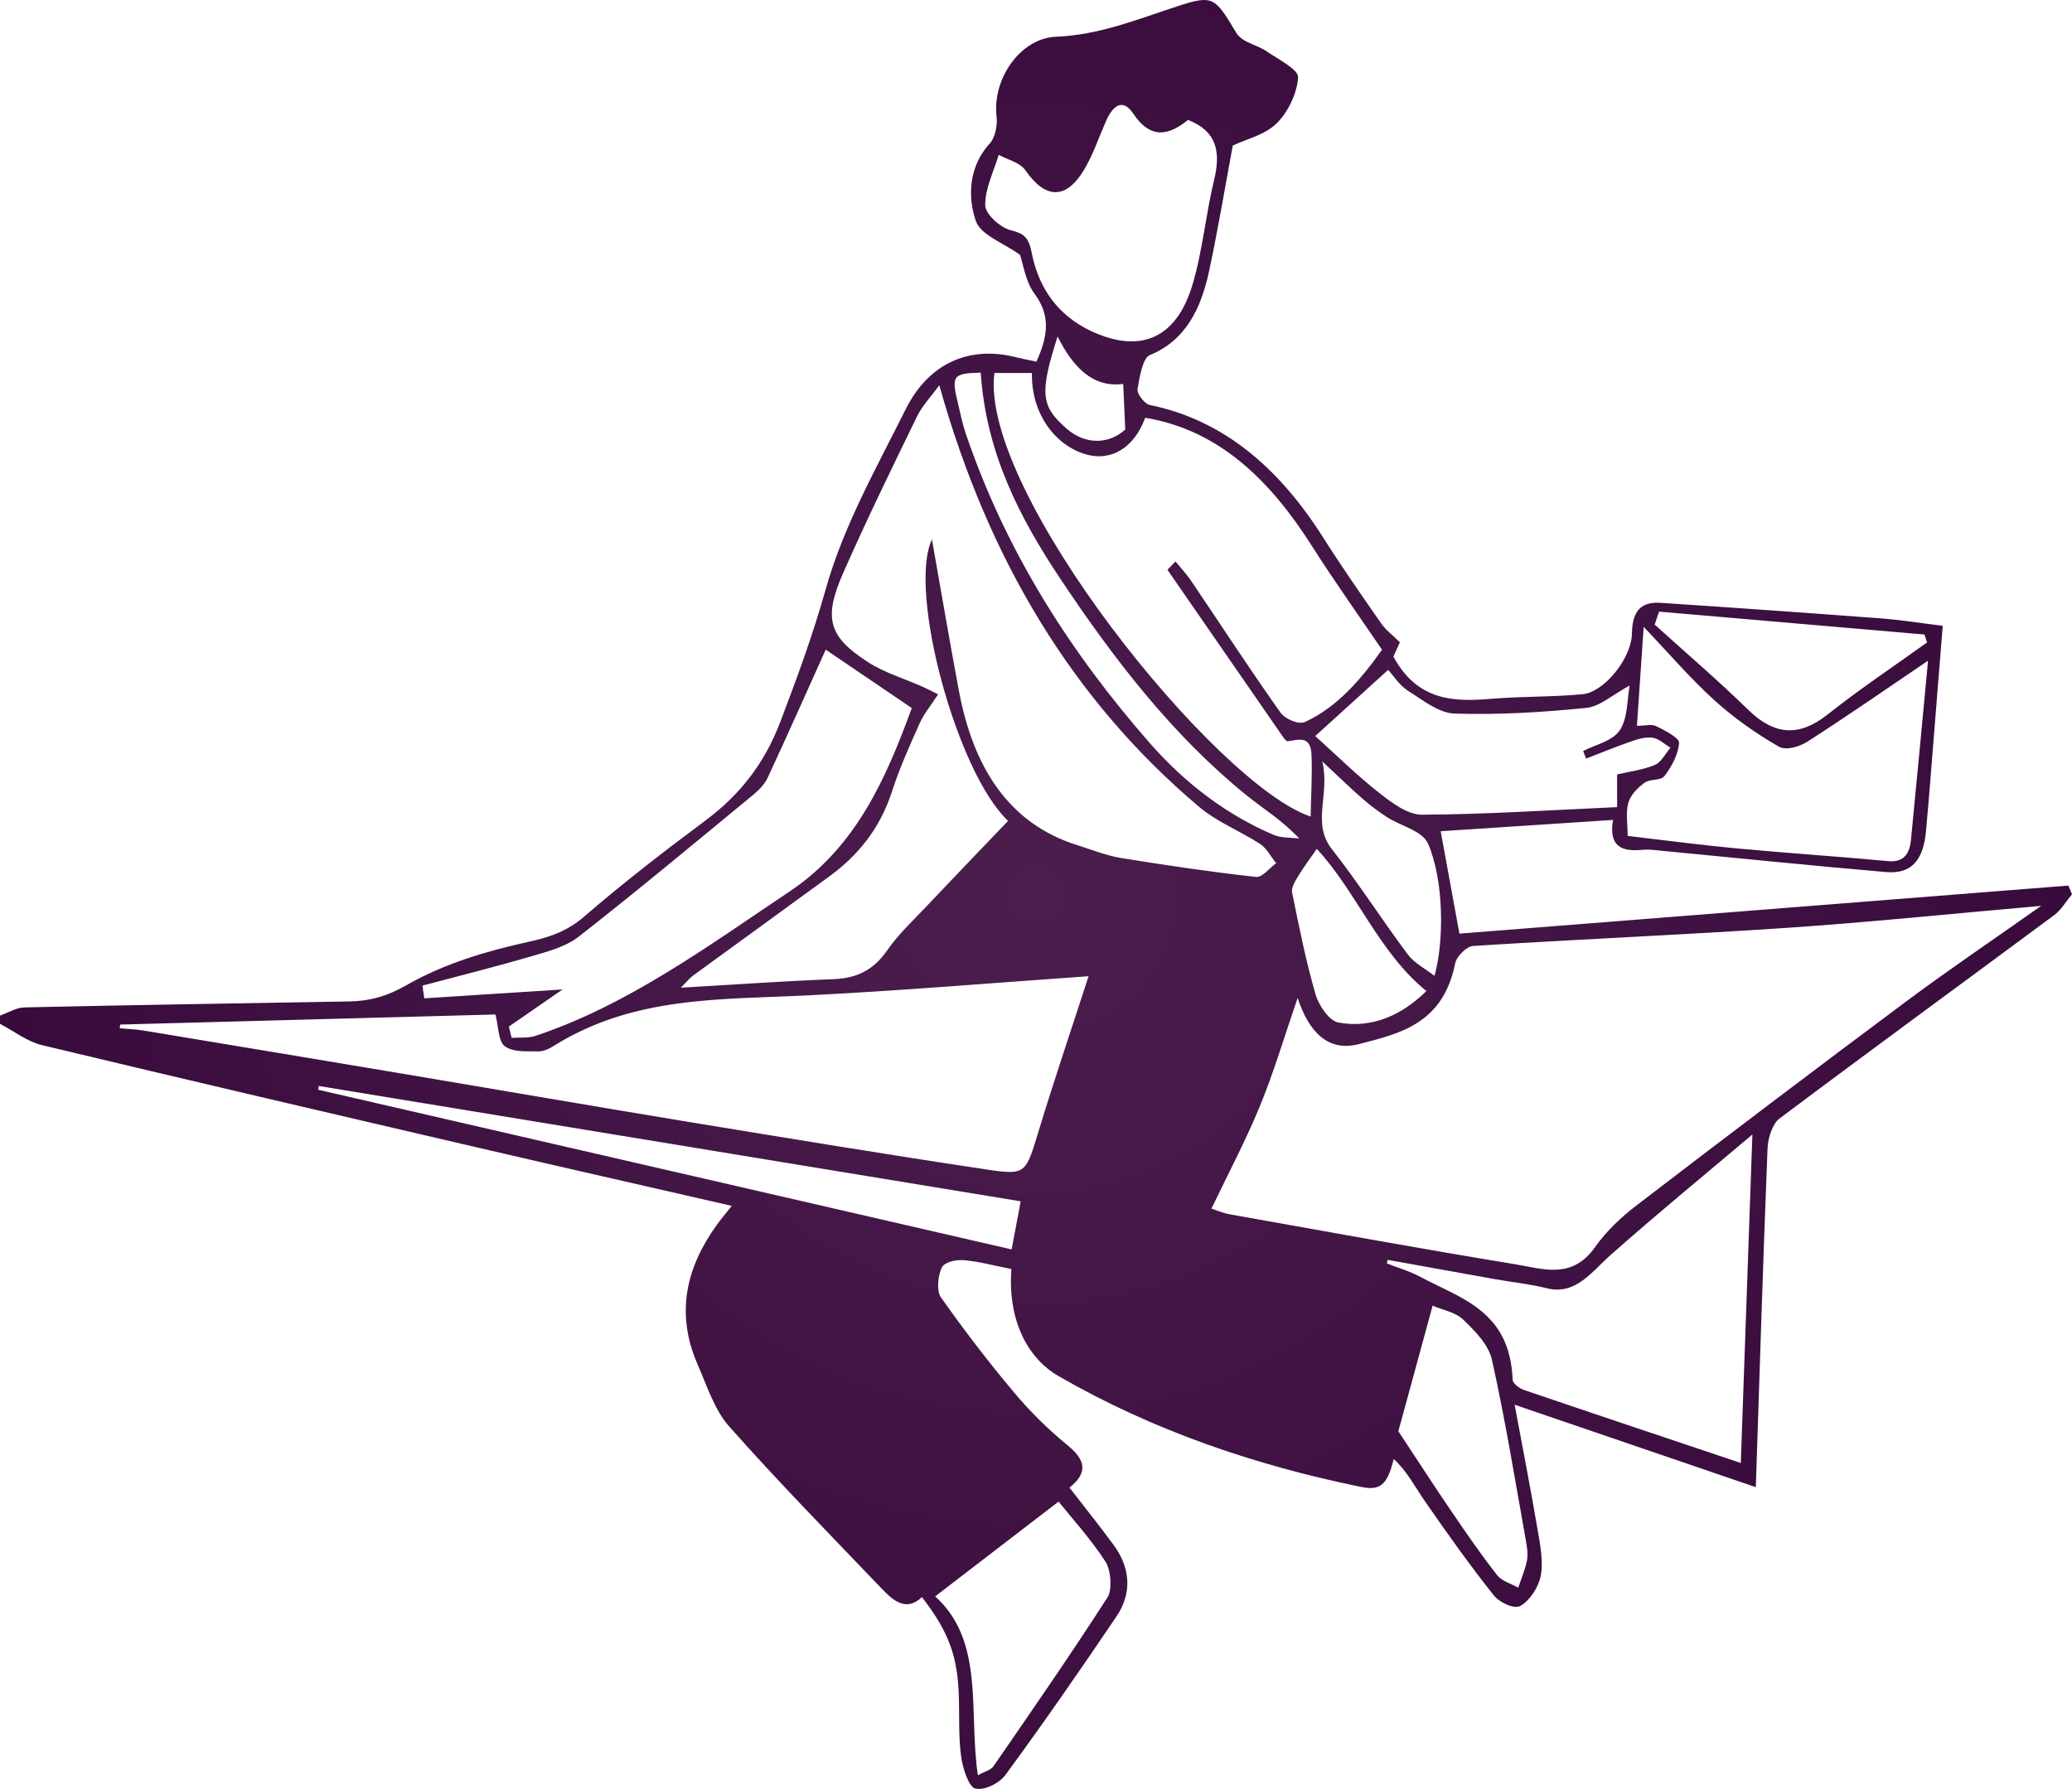
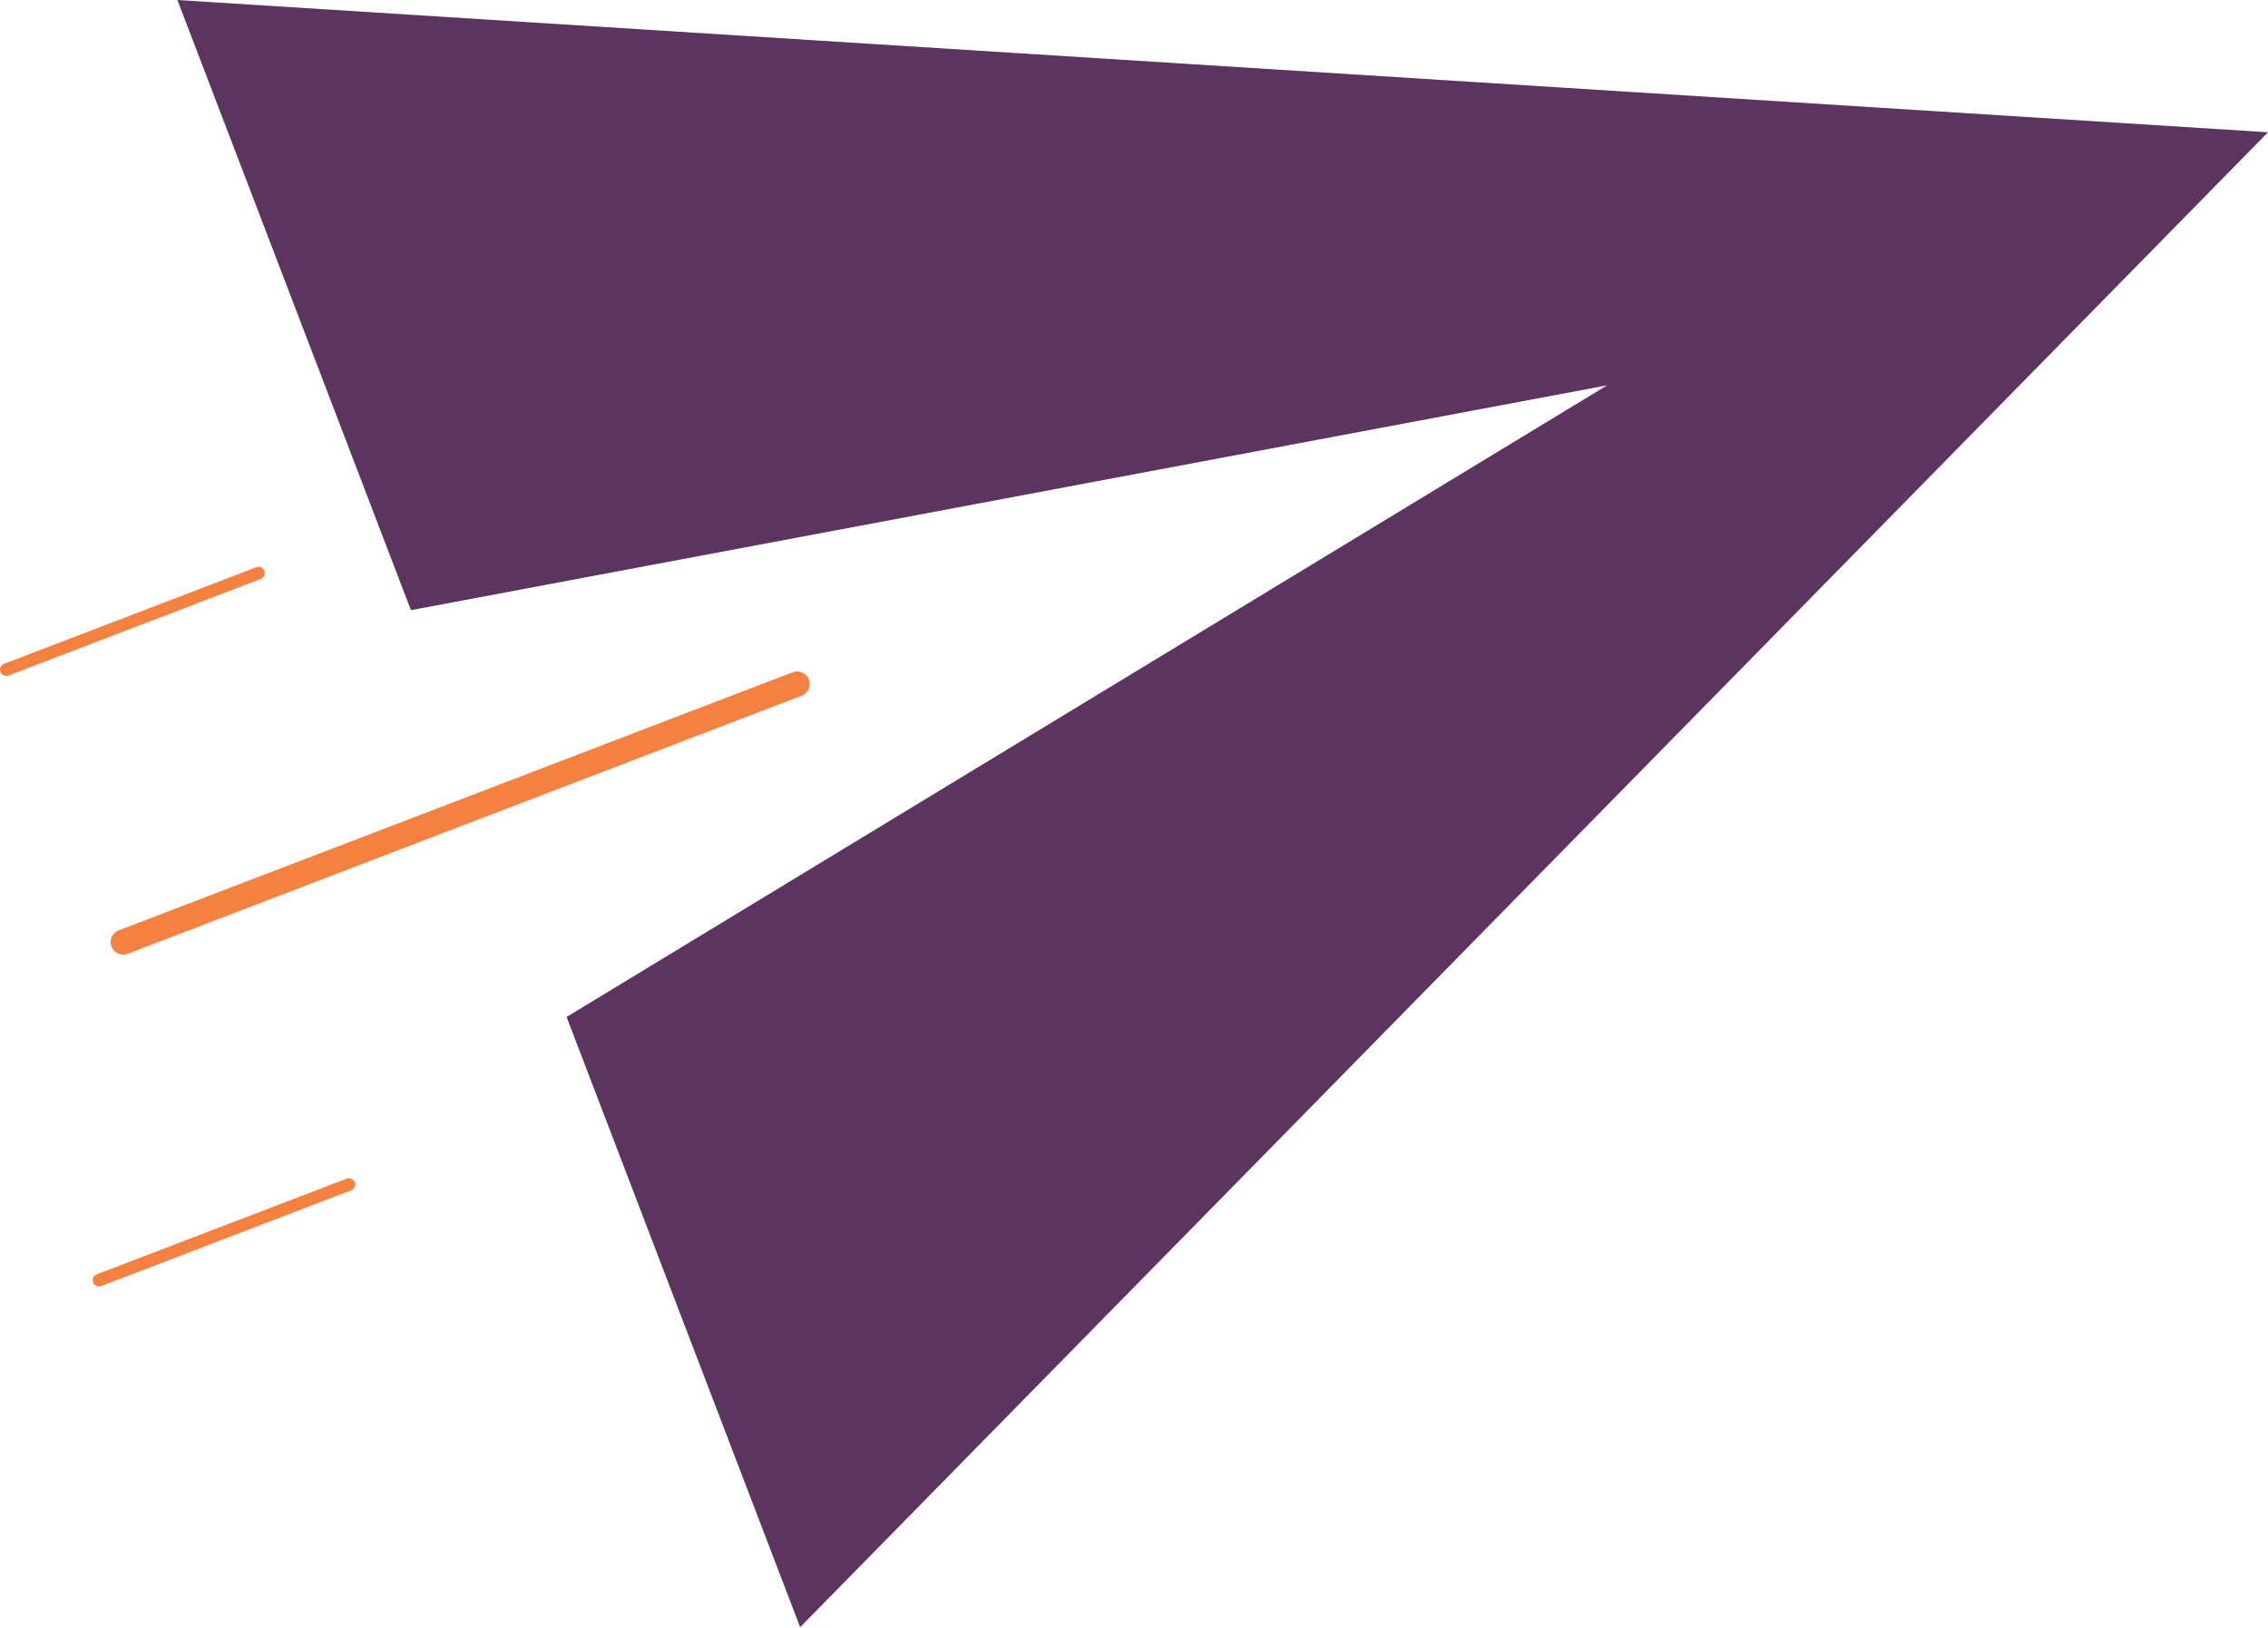
- <svg xmlns="http://www.w3.org/2000/svg" viewBox="19.36 25.799 2426.67 2095.57" width="2426.67px" height="2095.57px" preserveAspectRatio="none">
-   <defs>
-     <radialGradient gradientUnits="userSpaceOnUse" cx="1232.695" cy="1073.585" r="1213.335" id="gradient-1">
-       <stop offset="0" style="stop-color: rgb(29.412% 11.765% 30.588%)" />
-       <stop offset="1" style="stop-color: rgb(21.949% 4.418% 23.358%)" />
-     </radialGradient>
-   </defs>
-   <path d="M 1203.86 1512.35 C 1182.87 1508.23 1165.53 1503.4 1147.98 1502 C 1139.31 1501.31 1125.91 1503.86 1122.48 1510.48 C 1117.83 1519.49 1116.15 1538.11 1121.05 1545.08 C 1148.27 1583.76 1176.97 1621.21 1207 1656.97 C 1225.98 1679.55 1247.05 1700.34 1269.24 1718.46 C 1290.26 1735.62 1294.51 1750.42 1271.88 1768.4 C 1289.89 1791.72 1307.13 1813.2 1323.55 1835.52 C 1343.05 1862.06 1345.69 1891.52 1327.03 1919.18 C 1284.72 1981.88 1241.68 2043.96 1197.22 2104.57 C 1189.54 2115.05 1172.37 2123.41 1161.57 2120.93 C 1154.08 2119.21 1147.03 2097.76 1145.12 2084.11 C 1141.95 2061.61 1142.98 2038.28 1142.42 2015.3 C 1141.23 1966.59 1130.93 1937.78 1099.08 1896.71 C 1080.48 1914.35 1065.34 1900.7 1051.5 1886.23 C 991.558 1823.58 930.912 1761.71 873.09 1696.47 C 856.336 1677.56 847.155 1648.9 836.206 1623.69 C 809.989 1563.32 823.564 1509.71 858.864 1460.63 C 863.577 1454.08 868.769 1448.02 876.379 1438.38 C 774.959 1415.12 676.669 1392.85 578.489 1370 C 408.396 1330.41 238.303 1290.84 68.419 1250.07 C 51.321 1245.97 35.672 1233.65 19.36 1225.15 C 19.372 1221.92 19.385 1218.71 19.397 1215.48 C 28.946 1212.14 38.446 1206.09 48.044 1205.89 C 174.773 1203.08 301.527 1201.08 428.268 1198.91 C 452.067 1198.51 472.491 1193.03 495.763 1179.68 C 540.06 1154.29 589.966 1139.71 638.89 1128.96 C 663.511 1123.56 683.579 1116.7 703.917 1099.17 C 749.797 1059.6 797.494 1022.75 845.608 986.922 C 884.554 957.932 914.171 921.559 933.183 871.579 C 952.625 820.453 971.257 769.958 986.366 716.179 C 1007.24 641.855 1045.89 573.854 1080.05 505.251 C 1107.14 450.855 1154.75 430.798 1208.32 444.045 C 1216.44 446.052 1224.64 447.615 1233.18 449.465 C 1245.89 421.12 1250.96 396.589 1230.7 369.492 C 1220.42 355.714 1217.5 334.423 1214 324.402 C 1193.45 309.419 1167.81 301.348 1162.04 284.172 C 1152.08 254.508 1154.62 219.898 1178.76 193.604 C 1184.64 187.195 1187.77 172.7 1186.56 162.851 C 1181.12 118.477 1214.26 70.476 1256.25 68.828 C 1306.18 66.849 1351.04 48.655 1397.46 33.415 C 1440.39 19.321 1442.05 22.189 1467.34 64.354 C 1474.15 75.724 1491.4 78.046 1503.08 86.089 C 1516.51 95.351 1540.19 107.237 1539.65 116.398 C 1538.54 135.309 1527.5 157.632 1514.6 170.263 C 1500.54 184.027 1479.74 188.414 1463.17 196.256 C 1454.31 243.741 1446.02 293.663 1435.52 342.94 C 1425.91 388.116 1407.4 424.92 1365.89 441.823 C 1357.83 445.106 1353.83 467.501 1351.57 481.852 C 1350.76 486.985 1359.94 498.942 1365.72 500.132 C 1452.75 517.91 1517.56 574.27 1569.03 655.475 C 1590.75 689.755 1613.83 722.889 1636.89 755.964 C 1642.47 763.979 1650.4 769.771 1658.85 778.173 C 1656.71 782.947 1653.4 790.302 1651.27 795.048 C 1679.59 846.962 1721.81 848.152 1766.24 844.382 C 1801.76 841.371 1837.54 842.403 1873.03 838.977 C 1897.97 836.568 1930.25 797.184 1930.67 767.606 C 1931.07 738.946 1943.6 730.602 1964.26 731.964 C 2050.19 737.642 2136.11 743.706 2222 750.187 C 2245.25 751.936 2268.4 755.678 2294.64 758.875 C 2289.12 827.65 2283.67 895.58 2278.19 963.495 C 2277.22 975.438 2276.17 987.381 2275.05 999.309 C 2271.83 1033.76 2257.96 1049.88 2228.35 1047.35 C 2138.88 1039.71 2049.51 1030.43 1960.1 1021.88 C 1954.49 1021.33 1948.8 1020.69 1943.22 1021.25 C 1920.23 1023.6 1902.88 1018.65 1908.51 986.277 C 1840.56 990.735 1774.74 995.051 1706.65 999.524 C 1714.12 1040.33 1720.99 1077.92 1728.59 1119.47 C 1966.1 1100.73 2203.96 1081.96 2441.8 1063.19 C 2443.2 1066.59 2444.61 1069.98 2446.03 1073.38 C 2439.16 1081.58 2433.36 1091.73 2425.3 1097.7 C 2317.97 1177.32 2210.12 1255.99 2103.18 1336.3 C 2095.36 1342.18 2089.96 1358.74 2089.48 1370.66 C 2084.3 1499.72 2080.34 1628.84 2075.72 1767.89 C 1982.03 1735.87 1890.68 1704.62 1793.27 1671.32 C 1802.76 1722.47 1811.98 1769.57 1820.03 1816.93 C 1823.07 1834.86 1827.02 1854.32 1823.88 1871.39 C 1821.35 1885.13 1810.69 1901.09 1799.97 1907.01 C 1792.61 1911.07 1775.67 1903.19 1768.71 1894.46 C 1740.68 1859.28 1714.41 1822.13 1688.45 1784.8 C 1676.64 1767.81 1667.05 1748.71 1651.63 1734.93 C 1643.66 1767.85 1634.17 1771.91 1612 1767.34 C 1489.56 1742.1 1370.89 1702.14 1259.57 1638.09 C 1220.85 1615.81 1199.58 1569.74 1203.87 1512.33 L 1203.86 1512.35 Z M 1438.12 1441.69 C 1445.13 1443.87 1452.24 1446.96 1459.59 1448.26 C 1571.12 1468.1 1682.61 1488.52 1794.33 1506.86 C 1826.33 1512.11 1860.41 1525.01 1887.47 1486.68 C 1900.88 1467.7 1918.21 1451.46 1935.94 1437.87 C 2040.76 1357.55 2145.93 1277.84 2251.62 1199.08 C 2302.1 1161.46 2354 1126.44 2409.92 1086.94 C 2307 1095.98 2209.94 1106.06 2112.69 1112.66 C 1990.05 1120.96 1867.26 1126.06 1744.59 1133.95 C 1737.04 1134.44 1725.32 1145.91 1723.58 1154.48 C 1709.34 1225.02 1659.25 1236.45 1610.77 1248.92 C 1574.28 1258.31 1552.2 1234.21 1539.09 1194.88 C 1523.89 1239.03 1511.42 1281.28 1494.99 1321.34 C 1478.12 1362.44 1457.38 1401.38 1438.12 1441.72 L 1438.12 1441.69 Z M 1119.43 477.078 C 1109.62 490.598 1099.51 500.921 1093.25 513.796 C 1063.78 574.384 1034.2 634.973 1006.91 696.91 C 983.617 749.785 989.607 771.32 1035.11 800.911 C 1055.14 813.944 1078.21 820.539 1099.85 830.231 C 1106.84 833.356 1113.63 837.012 1118.04 839.192 C 1109.33 852.626 1101.42 861.945 1096.46 873.042 C 1084.82 899.078 1072.97 925.272 1064.12 952.699 C 1049.88 996.872 1023.89 1028.13 990.638 1052.46 C 937.602 1091.25 884.345 1129.68 831.285 1168.44 C 826.743 1171.76 823 1176.55 816.691 1182.84 C 878.822 1179.23 936.804 1175.04 994.835 1172.86 C 1020.65 1171.88 1041.31 1163.76 1058.27 1139.28 C 1071.67 1119.94 1088.81 1104.03 1104.74 1087.17 C 1136.19 1053.85 1167.97 1020.91 1200.01 987.395 C 1139.82 930.82 1082.42 717.985 1110.81 657.741 C 1121.53 718.1 1131.42 776.381 1142.27 834.432 C 1159.25 925.315 1201.05 990.793 1281.22 1015.88 C 1298.25 1021.22 1315.14 1028.08 1332.49 1030.91 C 1384.99 1039.47 1437.62 1047.18 1490.37 1053.07 C 1497.74 1053.89 1506.08 1042.64 1513.98 1036.97 C 1507.82 1029.35 1502.76 1019.42 1495.3 1014.53 C 1471.8 999.166 1445.27 989.13 1423.69 970.922 C 1276.72 846.905 1177.04 682.587 1119.44 477.064 L 1119.43 477.078 Z M 160.13 1225.96 C 159.959 1227.44 159.787 1228.92 159.615 1230.39 C 168.808 1231.23 178.075 1231.46 187.182 1232.96 C 290.812 1250.11 394.429 1267.36 498.021 1284.76 C 606.29 1302.94 714.485 1321.69 822.791 1339.52 C 940.363 1358.86 1057.92 1378.23 1175.68 1395.89 C 1221.41 1402.74 1220.7 1400.25 1236.09 1349.71 C 1254.33 1289.82 1274.4 1230.7 1294.27 1169.36 C 1183.77 1177.08 1074.6 1186.37 965.292 1191.81 C 863.897 1196.88 761.593 1192.37 668.114 1250.87 C 662.48 1254.4 655.73 1257.61 649.568 1257.43 C 636.202 1257.06 620.466 1258.78 610.34 1251.2 C 602.915 1245.65 602.866 1226.65 599.674 1214.19 C 454.142 1218.09 307.136 1222.05 160.143 1225.99 L 160.13 1225.96 Z M 1386.65 693.239 C 1389.76 689.999 1392.88 686.745 1396.01 683.504 C 1402.12 690.974 1408.8 697.928 1414.25 705.999 C 1449.07 757.484 1483.03 809.786 1518.85 860.296 C 1524.54 868.325 1540.32 874.949 1547.82 871.493 C 1585.88 853.959 1613.85 820.926 1637.91 786.918 C 1609.04 744.323 1581.43 705.684 1555.82 665.354 C 1506.27 587.331 1446.03 529.179 1360.58 515.201 C 1347.98 549.624 1321.74 566.054 1292.71 558.456 C 1256.47 548.965 1226.86 511.416 1227.95 462.755 L 1183.99 462.755 C 1165.97 600.894 1443.98 945.788 1554.37 982.32 C 1554.82 956.455 1556.35 932.899 1555.33 909.501 C 1554.33 886.848 1539.86 892.44 1527.56 894.16 C 1525.69 894.418 1523.01 890.519 1521.27 888.01 C 1476.36 823.134 1431.52 758.187 1386.66 693.254 L 1386.65 693.239 Z M 1644.46 1501.6 C 1644.21 1503.02 1643.97 1504.42 1643.72 1505.84 C 1656.73 1510.97 1670.26 1514.82 1682.68 1521.47 C 1730.45 1547.04 1787.86 1561.18 1790.94 1642.16 C 1791.1 1646.4 1798.87 1652.21 1803.92 1653.93 C 1888.54 1682.77 1973.29 1711.08 2058.13 1739.55 C 2062.61 1612.62 2066.97 1488.88 2071.71 1354.76 C 2012.31 1404.99 1958.32 1449.19 1905.86 1495.73 C 1883.03 1515.99 1864.67 1543.36 1830.84 1534.86 C 1810.84 1529.83 1790.26 1527.82 1769.99 1524.2 C 1728.13 1516.75 1686.3 1509.15 1644.46 1501.6 Z M 1087.22 855.221 C 1052.01 831.321 1018.25 808.41 986.415 786.804 C 964.985 834.374 942.278 885.486 918.798 936.111 C 915.128 944.025 908.672 950.936 902.24 956.24 C 834.255 1012.23 766.539 1068.74 697.424 1122.78 C 681.579 1135.17 660.983 1140.34 641.946 1145.92 C 599.539 1158.38 556.74 1169 514.112 1180.37 C 514.824 1185.33 515.548 1190.31 516.26 1195.27 C 569.873 1191.83 623.498 1188.39 678.289 1184.86 C 657.006 1199.56 636.177 1213.94 615.348 1228.33 C 616.416 1232.75 617.496 1237.15 618.564 1241.56 C 627.929 1240.88 637.773 1242.14 646.598 1239.2 C 754.449 1203.27 848.002 1134.48 944.377 1069.92 C 1022.35 1017.67 1057.31 936.985 1087.22 855.221 Z M 1925.66 1005 C 1968.88 1010.03 2010.41 1015.63 2052.07 1019.52 C 2111.63 1025.1 2171.32 1029 2230.89 1034.55 C 2247.61 1036.11 2255.67 1027.57 2257.41 1009.82 C 2264.37 939.179 2270.93 868.497 2277.44 799.736 C 2229.88 831.923 2183.66 864.138 2136.5 894.361 C 2126.83 900.555 2111.13 905.315 2102.59 900.383 C 2076.17 885.128 2050.39 867.12 2027.13 846.016 C 1998.68 820.195 1973.01 790.173 1944.39 760.122 C 1941.69 799.779 1939.16 836.812 1936.48 875.995 C 1946.57 875.995 1953.82 873.759 1959.23 876.483 C 1969.21 881.486 1986.23 890.132 1985.84 895.967 C 1984.94 909.53 1977.06 923.996 1968.81 934.778 C 1964.27 940.713 1952.18 937.846 1945.47 942.677 C 1937.72 948.269 1929.07 956.785 1926.42 966.19 C 1923.14 977.803 1925.63 991.639 1925.63 1005 L 1925.66 1005 Z M 1410.78 166.263 C 1388.67 184.055 1367.33 189.962 1346.48 158.736 C 1333.95 139.968 1322.34 150.119 1314.61 167.768 C 1306.16 187.052 1299.29 207.654 1288.7 225.174 C 1267.43 260.343 1243.3 258.508 1220.44 225.49 C 1213.74 215.812 1199.7 213.074 1189.02 207.152 C 1183.15 226.938 1172.83 246.852 1173.24 266.48 C 1173.45 276.888 1191.23 292.502 1202.98 295.455 C 1218.12 299.254 1224.02 303.097 1227.76 322.179 C 1238.12 374.912 1270.72 405.736 1313.41 420.102 C 1362.76 436.733 1398.97 416.145 1415.93 359.47 C 1427.78 319.885 1431.47 277.089 1441.29 236.544 C 1449.41 202.995 1444.04 179.281 1410.79 166.277 L 1410.78 166.263 Z M 1927.97 828.84 C 1908.35 839.378 1893.19 853.428 1877.11 855.049 C 1825.83 860.21 1774.16 863.364 1722.76 861.687 C 1704.28 861.085 1685.6 845.844 1668.15 834.848 C 1658.76 828.926 1651.78 817.829 1645.08 810.546 C 1615.73 837.199 1588.57 861.844 1559.72 888.024 C 1584.24 910.089 1608.4 934.018 1634.53 954.505 C 1649.64 966.348 1667.97 980.255 1684.79 980.155 C 1761.1 979.739 1837.4 974.664 1913.29 971.28 L 1913.29 933.014 C 1929.07 929.286 1944.02 927.552 1957.72 921.774 C 1964.87 918.763 1969.82 908.627 1975.77 901.702 C 1968.94 897.616 1962.37 891.207 1955.19 890.046 C 1947.27 888.77 1938.53 891.279 1930.62 894.003 C 1912.57 900.211 1894.83 907.537 1876.95 914.419 C 1875.81 911.465 1874.67 908.512 1873.53 905.558 C 1888.28 897.788 1907.63 894.261 1916.51 881.085 C 1925.81 867.307 1925.02 844.267 1927.98 828.812 L 1927.97 828.84 Z M 1164.63 2105.38 C 1173.25 2100.59 1179.79 2099.37 1182.87 2094.88 C 1227.99 2029.38 1273.37 1964.04 1316.56 1896.81 C 1322.15 1888.11 1320.4 1865.1 1314.27 1855.51 C 1297.3 1829.03 1276.22 1806.16 1259.13 1784.81 C 1208.53 1823.68 1162.58 1858.98 1114.62 1895.82 C 1173.15 1948.8 1153.41 2031.22 1164.63 2105.38 Z M 1657.07 1702.37 C 1682.14 1740.32 1700.12 1768.25 1718.76 1795.55 C 1736.2 1821.1 1753.69 1846.72 1772.59 1870.76 C 1778.49 1878.28 1789.06 1880.8 1797.51 1885.62 C 1800.99 1875.15 1805.46 1864.94 1807.62 1854.12 C 1809.04 1846.98 1807.94 1838.75 1806.6 1831.34 C 1793.82 1760.31 1782.37 1688.85 1766.67 1618.7 C 1762.63 1600.66 1746.52 1584.61 1733.09 1571.72 C 1723.65 1562.66 1709.37 1560.49 1697.21 1555.29 C 1682.07 1610.8 1666.91 1666.32 1657.08 1702.36 L 1657.07 1702.37 Z M 1214.79 1433.06 C 939.296 1387.79 665.991 1342.87 392.686 1297.94 C 392.489 1299.41 392.281 1300.89 392.084 1302.37 C 662.075 1364.55 932.079 1426.74 1204.14 1489.39 C 1208.21 1467.89 1211.74 1449.14 1214.77 1433.05 L 1214.79 1433.06 Z M 1962.44 742.287 C 1960.71 747.334 1958.99 752.395 1957.26 757.441 C 1993.87 790.589 2031.29 822.589 2066.81 857.257 C 2097.63 887.336 2126.52 889.2 2159.94 862.676 C 2197.67 832.726 2237.45 806.302 2276.34 778.345 C 2275.28 775.262 2274.22 772.165 2273.16 769.069 C 2169.59 760.137 2066.01 751.205 1962.44 742.273 L 1962.44 742.287 Z M 1167.89 462.282 C 1135.04 463.214 1133.29 465.795 1141.47 499.014 C 1144.3 510.469 1146.51 522.211 1150.26 533.237 C 1197.94 673.641 1274.14 791.263 1365.69 895.924 C 1407.34 943.538 1455.92 980.269 1511.02 1003.78 C 1520.22 1007.71 1530.95 1006.75 1540.98 1008.05 C 1520.43 986.133 1498.99 973.416 1479.41 957.559 C 1393.85 888.311 1324.81 799.349 1261.39 704.078 C 1214.1 633.038 1174.46 557.596 1167.91 462.282 L 1167.89 462.282 Z M 1561.54 1020.2 C 1554.05 1031.04 1546.19 1041.53 1539.29 1052.82 C 1535.98 1058.21 1531.53 1065.89 1532.61 1071.15 C 1540.81 1111.27 1548.75 1151.63 1560.1 1190.58 C 1564.01 1203.99 1576.27 1221.62 1586.6 1223.56 C 1626.82 1231.11 1662.03 1214.28 1689.91 1186.72 C 1634.21 1141.62 1607.55 1069.47 1561.53 1020.18 L 1561.54 1020.2 Z M 1567.98 917.731 C 1577.42 957.43 1554.93 989.66 1579.41 1020.77 C 1610.42 1060.2 1637.88 1103.41 1668.08 1143.79 C 1675.88 1154.24 1688.14 1160.14 1699.4 1168.97 C 1710.75 1128.17 1710.51 1057.86 1692.12 1014.66 C 1685.32 998.693 1660.15 993.646 1643.67 982.936 C 1633.89 976.57 1624.34 969.502 1615.37 961.674 C 1601.44 949.53 1588.1 936.469 1567.98 917.716 L 1567.98 917.731 Z M 1334.81 475.544 C 1299.29 480.261 1275.91 455.902 1257.99 419.959 C 1236.72 486.469 1238.34 501.666 1268.5 527.889 C 1290.92 547.388 1318.39 546.14 1337.24 528.95 C 1336.34 508.95 1335.61 493.093 1334.83 475.558 L 1334.81 475.544 Z" style="fill: url(&quot;#gradient-1&quot;);" id="object-0" transform="matrix(1, 0, 0, 1, -4.547473508864641e-13, 0)" />
+ <svg xmlns="http://www.w3.org/2000/svg" viewBox="0 0 903.88 648.31" data-name="Layer 1" id="Layer_1">
+   <path d="M318.88,648.31L903.88,52.7,70.7,0l93.07,243.11,476.73-89.59L225.81,405.18l93.07,243.11Z" fill="#4b1e4e" opacity=".9" />
+   <path d="M2.5,266.82l100.53-38.49" stroke="#f58140" stroke-width="5" stroke-linecap="round" />
+   <path d="M49.08,375.35l268.6-102.83" stroke="#f58140" stroke-width="10" stroke-linecap="round" />
+   <path d="M39.45,510.05l99.58-38.12" stroke="#f58140" stroke-width="5" stroke-linecap="round" />
</svg>
